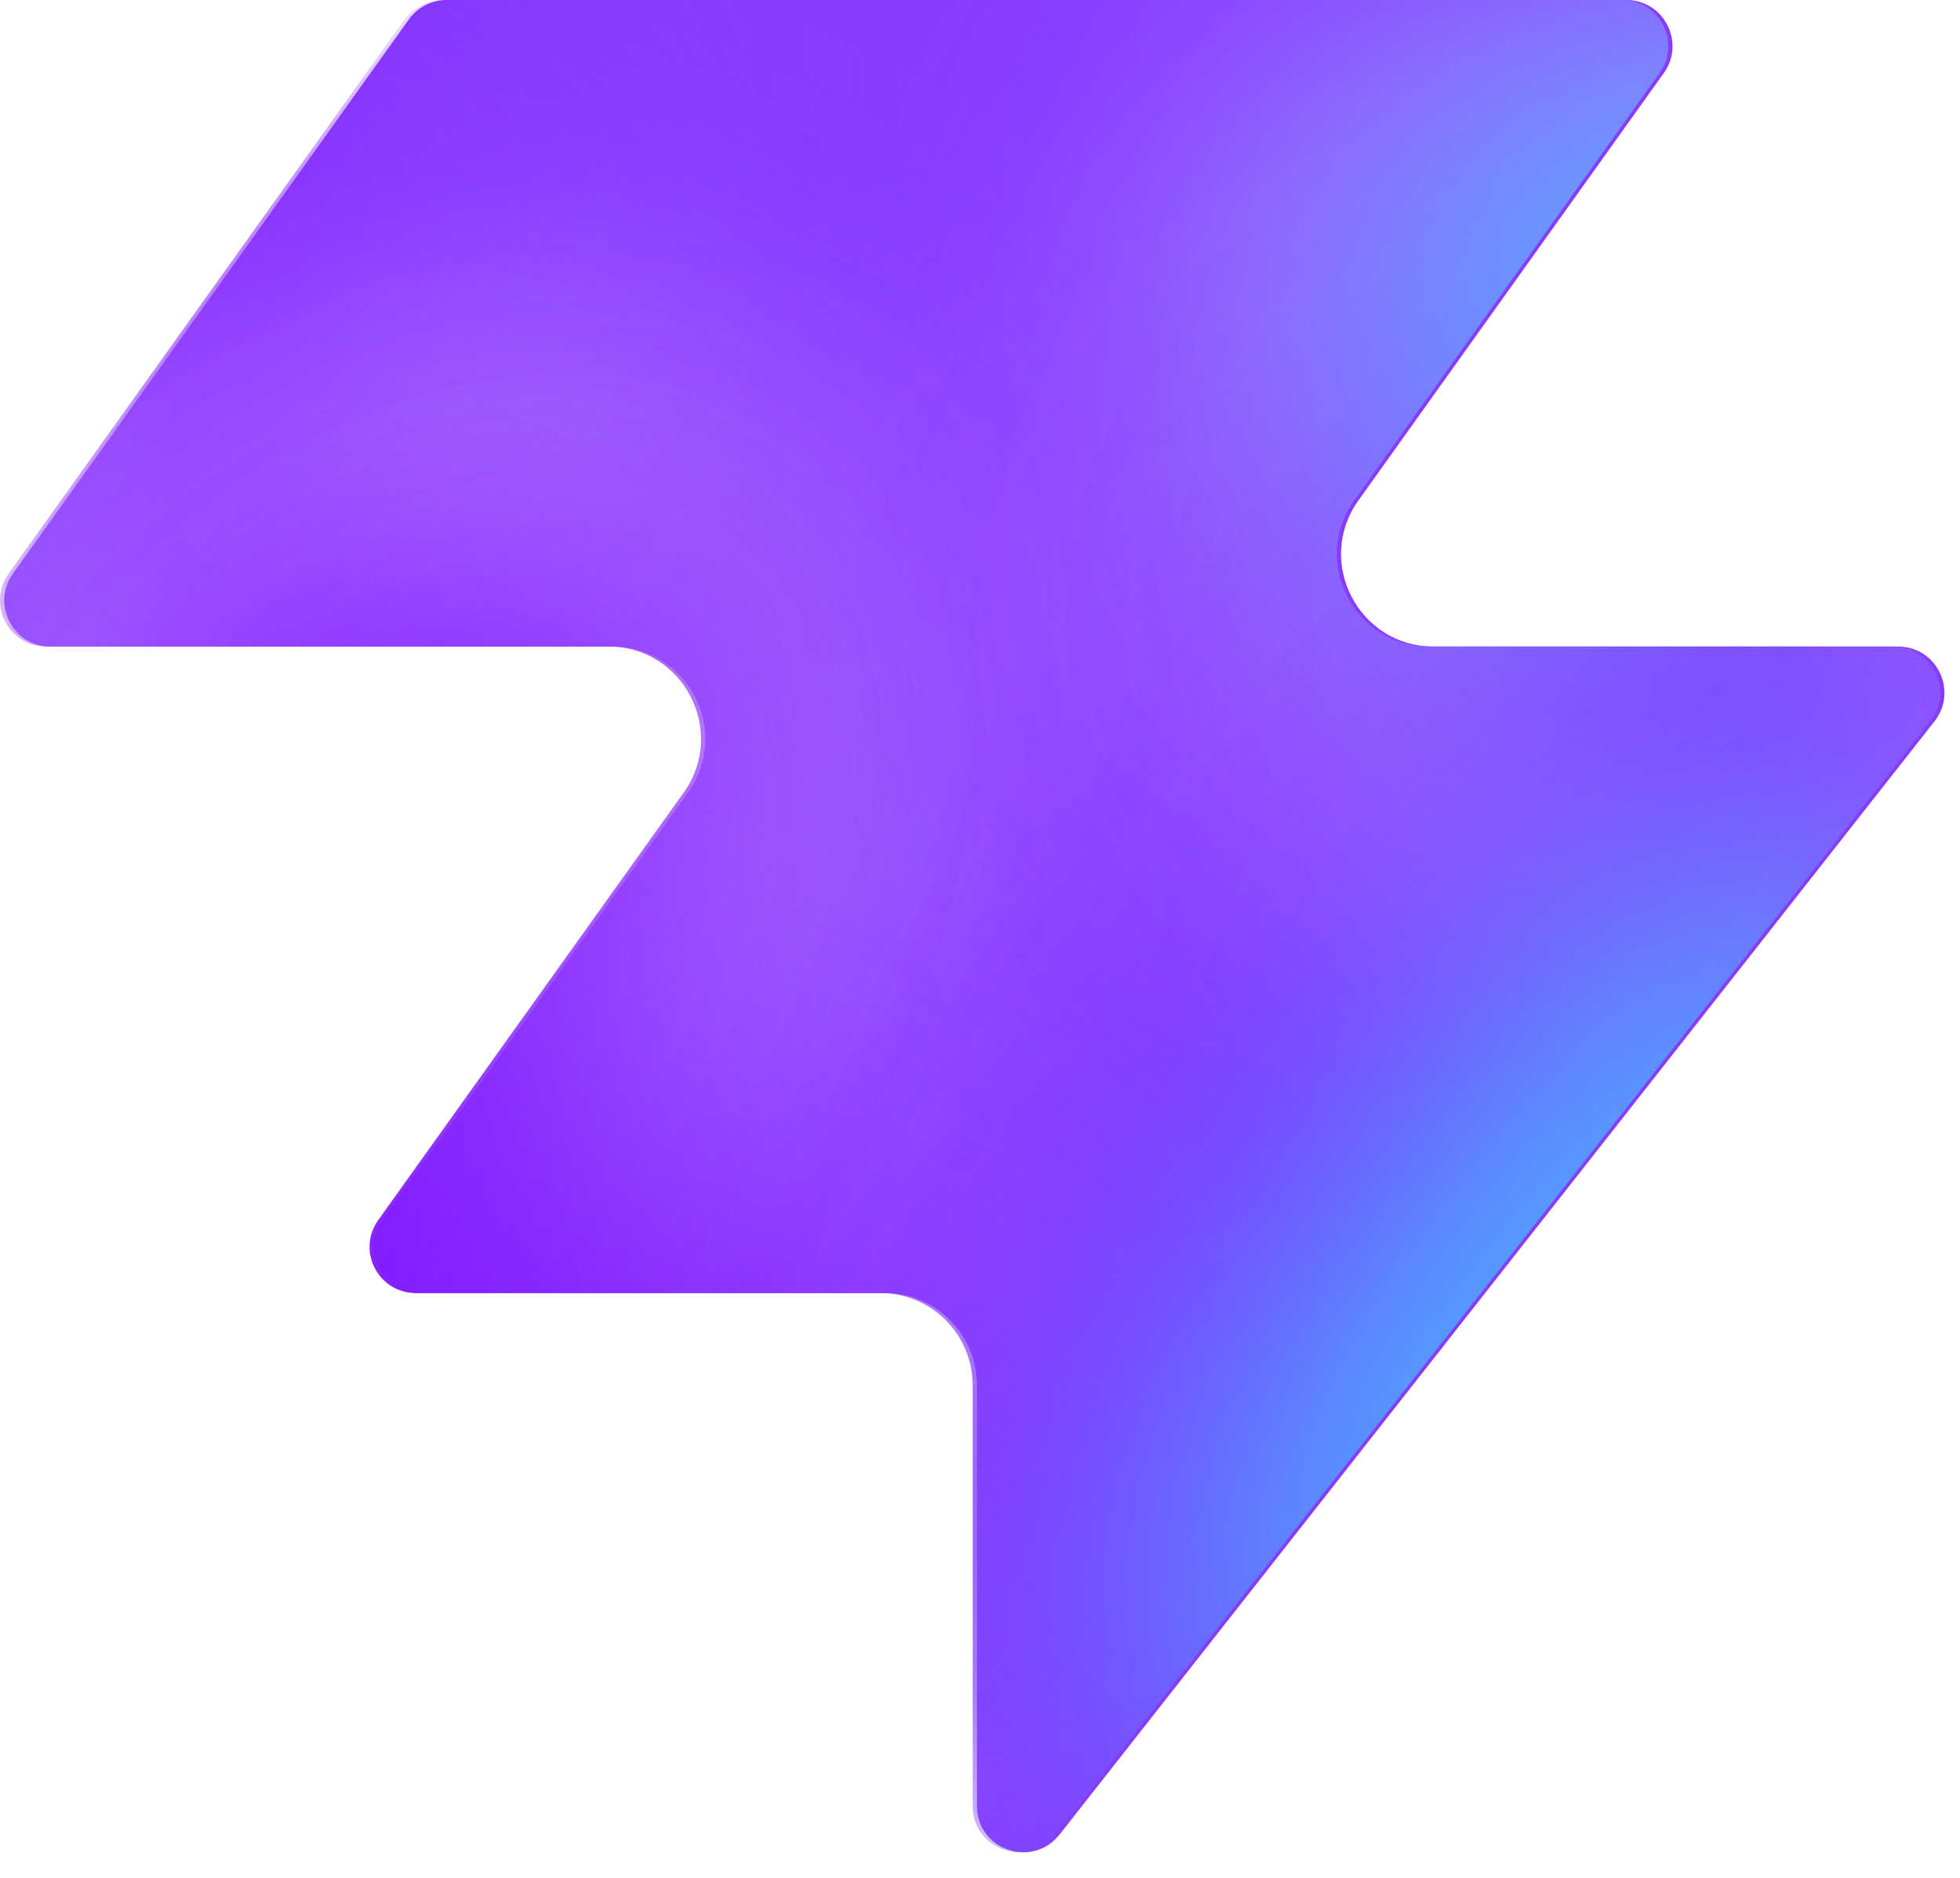
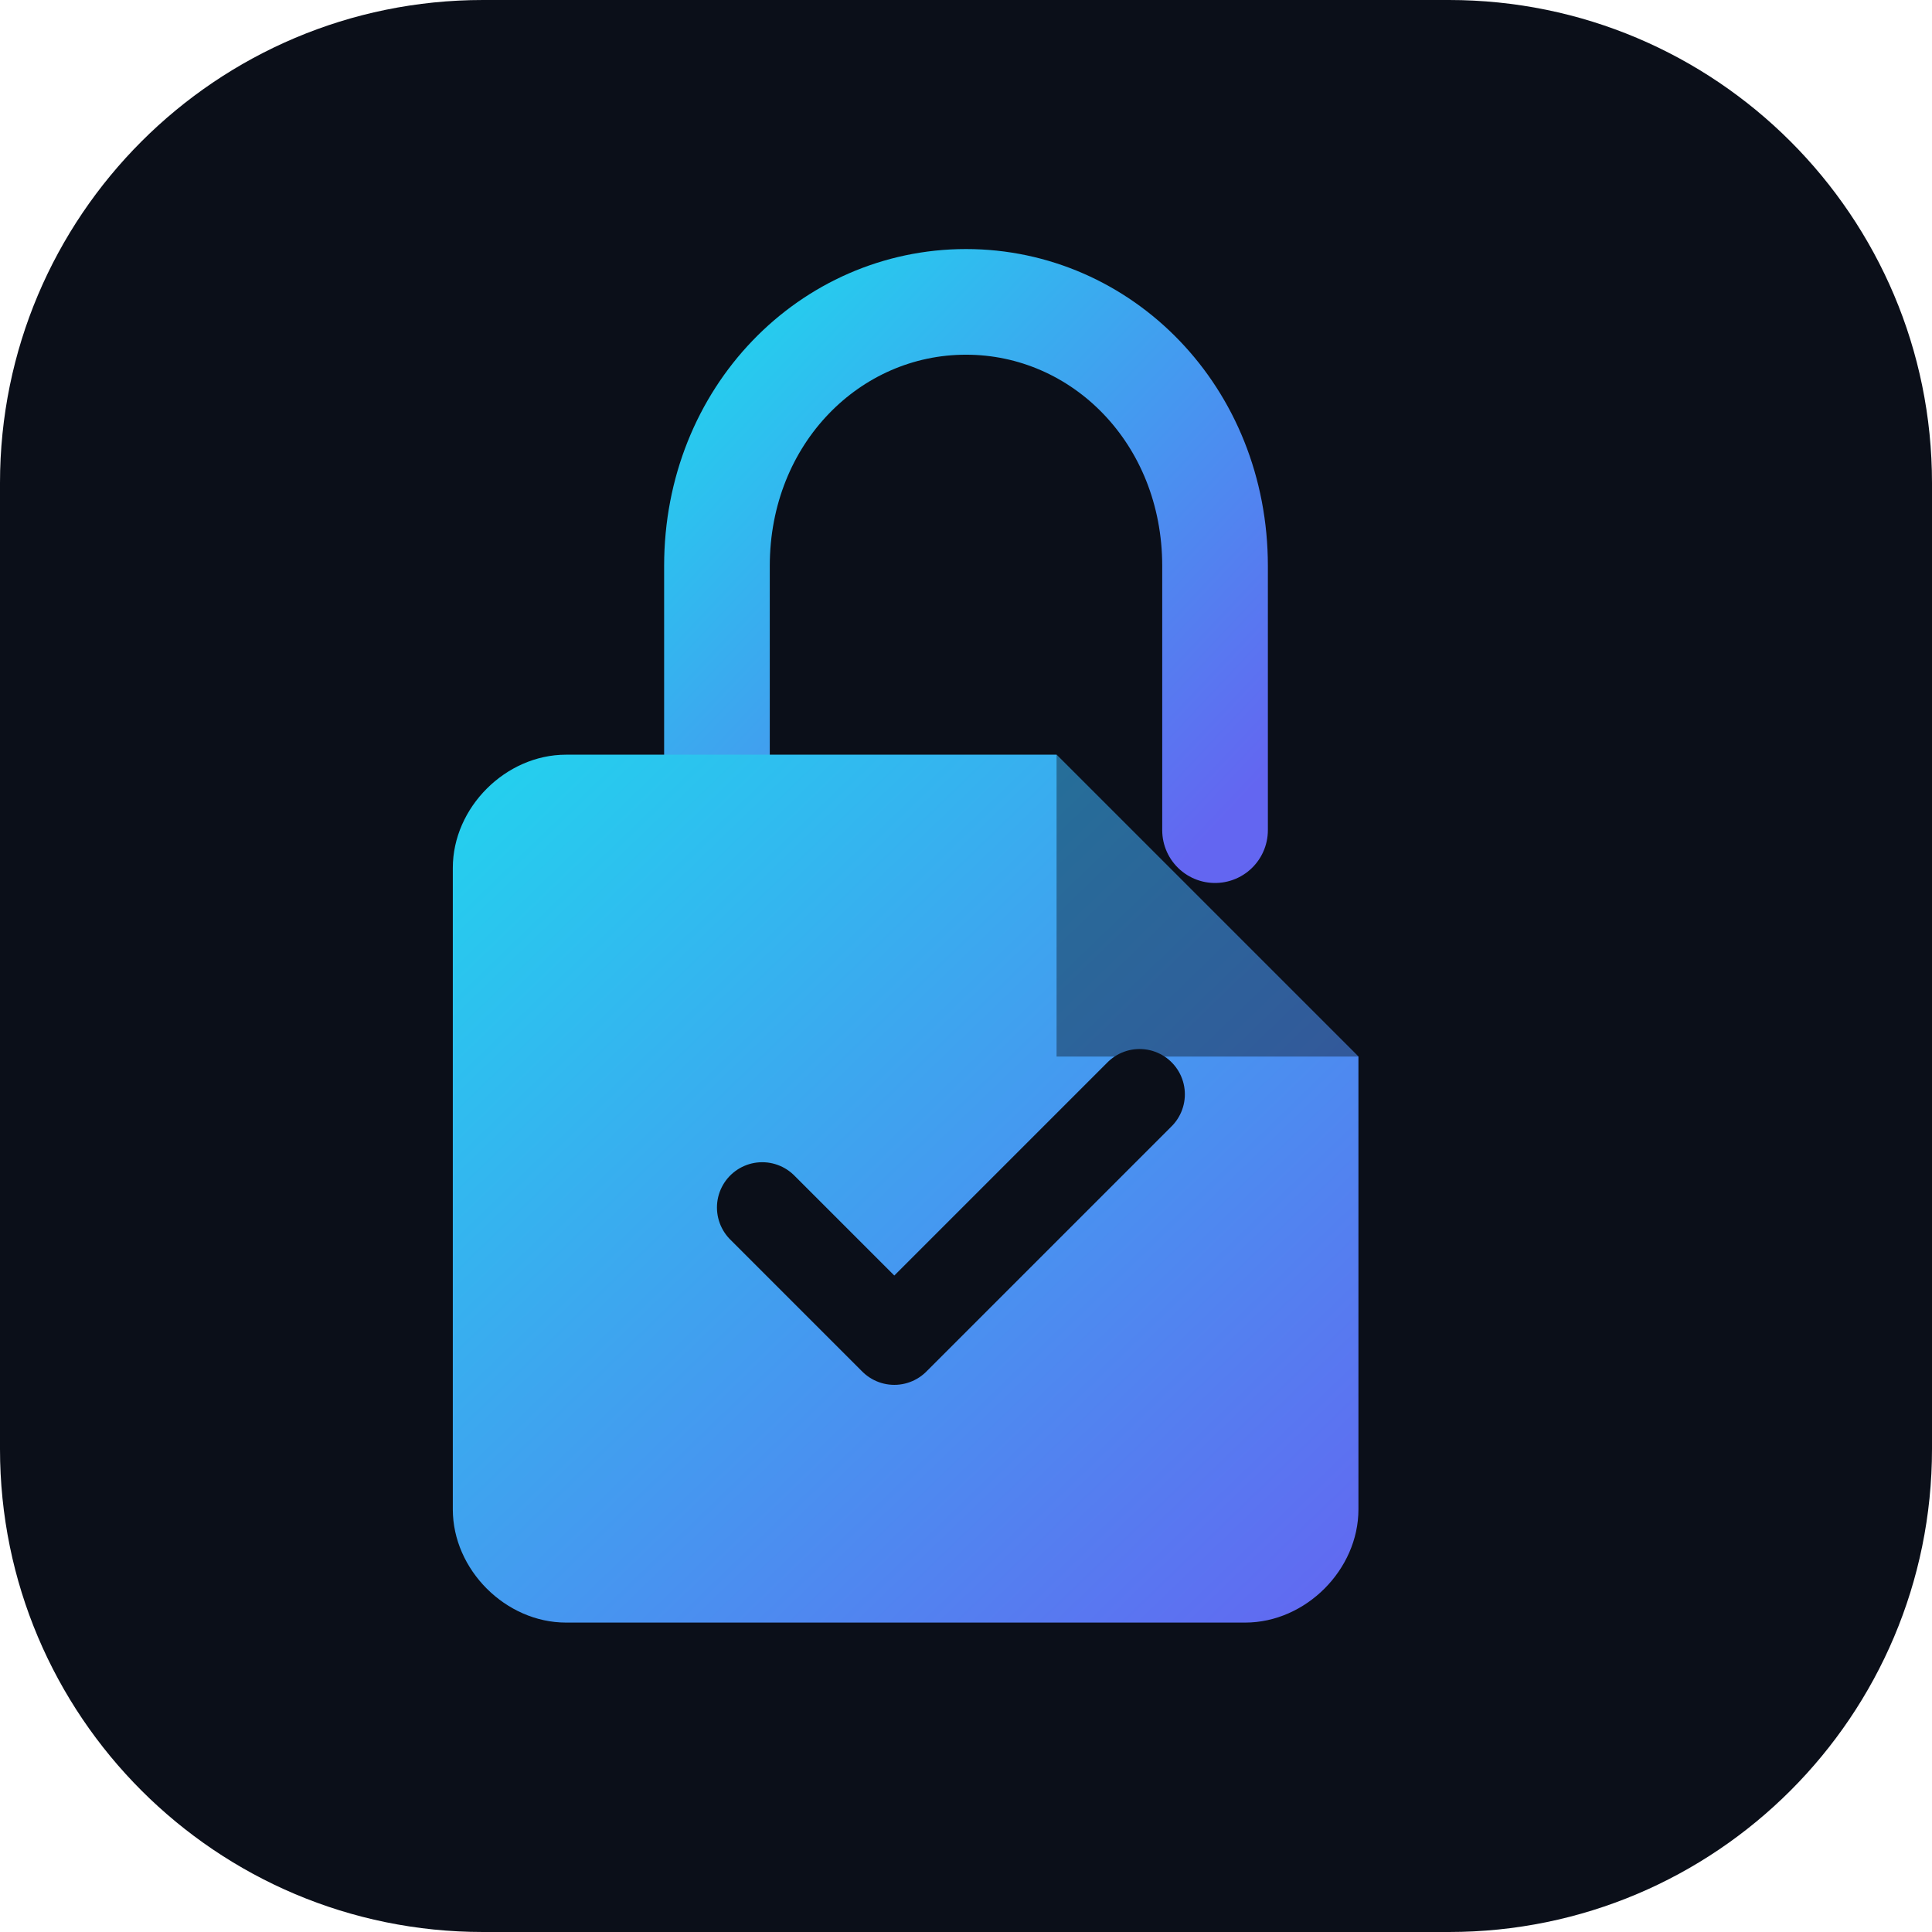
- <svg xmlns="http://www.w3.org/2000/svg" width="48" height="46" fill="none" viewBox="0 0 48 46">
-   <path fill="#863bff" d="M25.946 44.938c-.664.845-2.021.375-2.021-.698V33.937a2.26 2.26 0 0 0-2.262-2.262H10.287c-.92 0-1.456-1.04-.92-1.788l7.48-10.471c1.07-1.497 0-3.578-1.842-3.578H1.237c-.92 0-1.456-1.04-.92-1.788L10.013.474c.214-.297.556-.474.92-.474h28.894c.92 0 1.456 1.04.92 1.788l-7.48 10.471c-1.07 1.498 0 3.579 1.842 3.579h11.377c.943 0 1.473 1.088.89 1.83L25.947 44.94z" style="fill:#863bff;fill:color(display-p3 .525 .23 1);fill-opacity:1" />
-   <mask id="a" width="48" height="46" x="0" y="0" maskUnits="userSpaceOnUse" style="mask-type:alpha">
-     <path fill="#000" d="M25.842 44.938c-.664.844-2.021.375-2.021-.698V33.937a2.26 2.26 0 0 0-2.262-2.262H10.183c-.92 0-1.456-1.04-.92-1.788l7.48-10.471c1.07-1.498 0-3.579-1.842-3.579H1.133c-.92 0-1.456-1.04-.92-1.787L9.91.473c.214-.297.556-.474.92-.474h28.894c.92 0 1.456 1.04.92 1.788l-7.48 10.471c-1.07 1.498 0 3.578 1.842 3.578h11.377c.943 0 1.473 1.088.89 1.832L25.843 44.94z" style="fill:#000;fill-opacity:1" />
-   </mask>
-   <g mask="url(#a)">
-     <g filter="url(#b)">
-       <ellipse cx="5.508" cy="14.704" fill="#ede6ff" rx="5.508" ry="14.704" style="fill:#ede6ff;fill:color(display-p3 .927 .903 1);fill-opacity:1" transform="matrix(.00324 1 1 -.00324 -4.47 31.516)" />
-     </g>
-     <g filter="url(#c)">
-       <ellipse cx="10.399" cy="29.851" fill="#ede6ff" rx="10.399" ry="29.851" style="fill:#ede6ff;fill:color(display-p3 .927 .903 1);fill-opacity:1" transform="matrix(.00324 1 1 -.00324 -39.328 7.883)" />
-     </g>
-     <g filter="url(#d)">
-       <ellipse cx="5.508" cy="30.487" fill="#7e14ff" rx="5.508" ry="30.487" style="fill:#7e14ff;fill:color(display-p3 .492 .077 1);fill-opacity:1" transform="rotate(89.814 -25.913 -14.639)scale(1 -1)" />
-     </g>
-     <g filter="url(#e)">
-       <ellipse cx="5.508" cy="30.599" fill="#7e14ff" rx="5.508" ry="30.599" style="fill:#7e14ff;fill:color(display-p3 .492 .077 1);fill-opacity:1" transform="rotate(89.814 -32.644 -3.334)scale(1 -1)" />
-     </g>
-     <g filter="url(#f)">
-       <ellipse cx="5.508" cy="30.599" fill="#7e14ff" rx="5.508" ry="30.599" style="fill:#7e14ff;fill:color(display-p3 .492 .077 1);fill-opacity:1" transform="matrix(.00324 1 1 -.00324 -34.34 30.47)" />
-     </g>
-     <g filter="url(#g)">
-       <ellipse cx="14.072" cy="22.078" fill="#ede6ff" rx="14.072" ry="22.078" style="fill:#ede6ff;fill:color(display-p3 .927 .903 1);fill-opacity:1" transform="rotate(93.35 24.506 48.493)scale(-1 1)" />
-     </g>
-     <g filter="url(#h)">
-       <ellipse cx="3.47" cy="21.501" fill="#7e14ff" rx="3.47" ry="21.501" style="fill:#7e14ff;fill:color(display-p3 .492 .077 1);fill-opacity:1" transform="rotate(89.009 28.708 47.59)scale(-1 1)" />
-     </g>
-     <g filter="url(#i)">
-       <ellipse cx="3.47" cy="21.501" fill="#7e14ff" rx="3.47" ry="21.501" style="fill:#7e14ff;fill:color(display-p3 .492 .077 1);fill-opacity:1" transform="rotate(89.009 28.708 47.59)scale(-1 1)" />
-     </g>
-     <g filter="url(#j)">
-       <ellipse cx=".387" cy="8.972" fill="#7e14ff" rx="4.407" ry="29.108" style="fill:#7e14ff;fill:color(display-p3 .492 .077 1);fill-opacity:1" transform="rotate(39.51 .387 8.972)" />
-     </g>
-     <g filter="url(#k)">
-       <ellipse cx="47.523" cy="-6.092" fill="#7e14ff" rx="4.407" ry="29.108" style="fill:#7e14ff;fill:color(display-p3 .492 .077 1);fill-opacity:1" transform="rotate(37.892 47.523 -6.092)" />
-     </g>
-     <g filter="url(#l)">
-       <ellipse cx="41.412" cy="6.333" fill="#47bfff" rx="5.971" ry="9.665" style="fill:#47bfff;fill:color(display-p3 .28 .748 1);fill-opacity:1" transform="rotate(37.892 41.412 6.333)" />
-     </g>
-     <g filter="url(#m)">
-       <ellipse cx="-1.879" cy="38.332" fill="#7e14ff" rx="4.407" ry="29.108" style="fill:#7e14ff;fill:color(display-p3 .492 .077 1);fill-opacity:1" transform="rotate(37.892 -1.88 38.332)" />
-     </g>
-     <g filter="url(#n)">
-       <ellipse cx="-1.879" cy="38.332" fill="#7e14ff" rx="4.407" ry="29.108" style="fill:#7e14ff;fill:color(display-p3 .492 .077 1);fill-opacity:1" transform="rotate(37.892 -1.88 38.332)" />
-     </g>
-     <g filter="url(#o)">
-       <ellipse cx="35.651" cy="29.907" fill="#7e14ff" rx="4.407" ry="29.108" style="fill:#7e14ff;fill:color(display-p3 .492 .077 1);fill-opacity:1" transform="rotate(37.892 35.651 29.907)" />
-     </g>
-     <g filter="url(#p)">
-       <ellipse cx="38.418" cy="32.4" fill="#47bfff" rx="5.971" ry="15.297" style="fill:#47bfff;fill:color(display-p3 .28 .748 1);fill-opacity:1" transform="rotate(37.892 38.418 32.4)" />
-     </g>
-   </g>
+ <svg xmlns="http://www.w3.org/2000/svg" viewBox="0 0 512 512" fill="none">
  <defs>
-     <filter id="b" width="60.045" height="41.654" x="-19.77" y="16.149" color-interpolation-filters="sRGB" filterUnits="userSpaceOnUse">
-       <feFlood flood-opacity="0" result="BackgroundImageFix" />
-       <feBlend in="SourceGraphic" in2="BackgroundImageFix" result="shape" />
-       <feGaussianBlur result="effect1_foregroundBlur_2002_17158" stdDeviation="7.659" />
-     </filter>
-     <filter id="c" width="90.34" height="51.437" x="-54.613" y="-7.533" color-interpolation-filters="sRGB" filterUnits="userSpaceOnUse">
-       <feFlood flood-opacity="0" result="BackgroundImageFix" />
-       <feBlend in="SourceGraphic" in2="BackgroundImageFix" result="shape" />
-       <feGaussianBlur result="effect1_foregroundBlur_2002_17158" stdDeviation="7.659" />
-     </filter>
-     <filter id="d" width="79.355" height="29.4" x="-49.64" y="2.03" color-interpolation-filters="sRGB" filterUnits="userSpaceOnUse">
-       <feFlood flood-opacity="0" result="BackgroundImageFix" />
-       <feBlend in="SourceGraphic" in2="BackgroundImageFix" result="shape" />
-       <feGaussianBlur result="effect1_foregroundBlur_2002_17158" stdDeviation="4.596" />
-     </filter>
-     <filter id="e" width="79.579" height="29.4" x="-45.045" y="20.029" color-interpolation-filters="sRGB" filterUnits="userSpaceOnUse">
-       <feFlood flood-opacity="0" result="BackgroundImageFix" />
-       <feBlend in="SourceGraphic" in2="BackgroundImageFix" result="shape" />
-       <feGaussianBlur result="effect1_foregroundBlur_2002_17158" stdDeviation="4.596" />
-     </filter>
-     <filter id="f" width="79.579" height="29.4" x="-43.513" y="21.178" color-interpolation-filters="sRGB" filterUnits="userSpaceOnUse">
-       <feFlood flood-opacity="0" result="BackgroundImageFix" />
-       <feBlend in="SourceGraphic" in2="BackgroundImageFix" result="shape" />
-       <feGaussianBlur result="effect1_foregroundBlur_2002_17158" stdDeviation="4.596" />
-     </filter>
-     <filter id="g" width="74.749" height="58.852" x="15.756" y="-17.901" color-interpolation-filters="sRGB" filterUnits="userSpaceOnUse">
-       <feFlood flood-opacity="0" result="BackgroundImageFix" />
-       <feBlend in="SourceGraphic" in2="BackgroundImageFix" result="shape" />
-       <feGaussianBlur result="effect1_foregroundBlur_2002_17158" stdDeviation="7.659" />
-     </filter>
-     <filter id="h" width="61.377" height="25.362" x="23.548" y="2.284" color-interpolation-filters="sRGB" filterUnits="userSpaceOnUse">
-       <feFlood flood-opacity="0" result="BackgroundImageFix" />
-       <feBlend in="SourceGraphic" in2="BackgroundImageFix" result="shape" />
-       <feGaussianBlur result="effect1_foregroundBlur_2002_17158" stdDeviation="4.596" />
-     </filter>
-     <filter id="i" width="61.377" height="25.362" x="23.548" y="2.284" color-interpolation-filters="sRGB" filterUnits="userSpaceOnUse">
-       <feFlood flood-opacity="0" result="BackgroundImageFix" />
-       <feBlend in="SourceGraphic" in2="BackgroundImageFix" result="shape" />
-       <feGaussianBlur result="effect1_foregroundBlur_2002_17158" stdDeviation="4.596" />
-     </filter>
-     <filter id="j" width="56.045" height="63.649" x="-27.636" y="-22.853" color-interpolation-filters="sRGB" filterUnits="userSpaceOnUse">
-       <feFlood flood-opacity="0" result="BackgroundImageFix" />
-       <feBlend in="SourceGraphic" in2="BackgroundImageFix" result="shape" />
-       <feGaussianBlur result="effect1_foregroundBlur_2002_17158" stdDeviation="4.596" />
-     </filter>
-     <filter id="k" width="54.814" height="64.646" x="20.116" y="-38.415" color-interpolation-filters="sRGB" filterUnits="userSpaceOnUse">
-       <feFlood flood-opacity="0" result="BackgroundImageFix" />
-       <feBlend in="SourceGraphic" in2="BackgroundImageFix" result="shape" />
-       <feGaussianBlur result="effect1_foregroundBlur_2002_17158" stdDeviation="4.596" />
-     </filter>
-     <filter id="l" width="33.541" height="35.313" x="24.641" y="-11.323" color-interpolation-filters="sRGB" filterUnits="userSpaceOnUse">
-       <feFlood flood-opacity="0" result="BackgroundImageFix" />
-       <feBlend in="SourceGraphic" in2="BackgroundImageFix" result="shape" />
-       <feGaussianBlur result="effect1_foregroundBlur_2002_17158" stdDeviation="4.596" />
-     </filter>
-     <filter id="m" width="54.814" height="64.646" x="-29.286" y="6.009" color-interpolation-filters="sRGB" filterUnits="userSpaceOnUse">
-       <feFlood flood-opacity="0" result="BackgroundImageFix" />
-       <feBlend in="SourceGraphic" in2="BackgroundImageFix" result="shape" />
-       <feGaussianBlur result="effect1_foregroundBlur_2002_17158" stdDeviation="4.596" />
-     </filter>
-     <filter id="n" width="54.814" height="64.646" x="-29.286" y="6.009" color-interpolation-filters="sRGB" filterUnits="userSpaceOnUse">
-       <feFlood flood-opacity="0" result="BackgroundImageFix" />
-       <feBlend in="SourceGraphic" in2="BackgroundImageFix" result="shape" />
-       <feGaussianBlur result="effect1_foregroundBlur_2002_17158" stdDeviation="4.596" />
-     </filter>
-     <filter id="o" width="54.814" height="64.646" x="8.244" y="-2.416" color-interpolation-filters="sRGB" filterUnits="userSpaceOnUse">
-       <feFlood flood-opacity="0" result="BackgroundImageFix" />
-       <feBlend in="SourceGraphic" in2="BackgroundImageFix" result="shape" />
-       <feGaussianBlur result="effect1_foregroundBlur_2002_17158" stdDeviation="4.596" />
-     </filter>
-     <filter id="p" width="39.409" height="43.623" x="18.713" y="10.588" color-interpolation-filters="sRGB" filterUnits="userSpaceOnUse">
-       <feFlood flood-opacity="0" result="BackgroundImageFix" />
-       <feBlend in="SourceGraphic" in2="BackgroundImageFix" result="shape" />
-       <feGaussianBlur result="effect1_foregroundBlur_2002_17158" stdDeviation="4.596" />
-     </filter>
+     <linearGradient id="grad3" x1="0%" y1="0%" x2="100%" y2="100%">
+       <stop offset="0%" stop-color="#22D3EE" />
+       <stop offset="100%" stop-color="#6366F1" />
+     </linearGradient>
  </defs>
+   <rect width="512" height="512" rx="128" fill="#0B0F19" />
+   <path d="M190 220 V150 C190 110 220 80 256 80 C292 80 322 110 322 150 V220" stroke="url(#grad3)" stroke-width="28" stroke-linecap="round" />
+   <path d="M150 200 H280 L360 280 V400 C360 416 346 430 330 430 H150 C134 430 120 416 120 400 V230 C120 214 134 200 150 200 Z" fill="url(#grad3)" />
+   <path d="M280 200 V280 H360 Z" fill="#0B0F19" opacity="0.4" />
+   <path d="M202 320 L237 355 L302 290" stroke="#0B0F19" stroke-width="24" stroke-linecap="round" stroke-linejoin="round" />
</svg>
